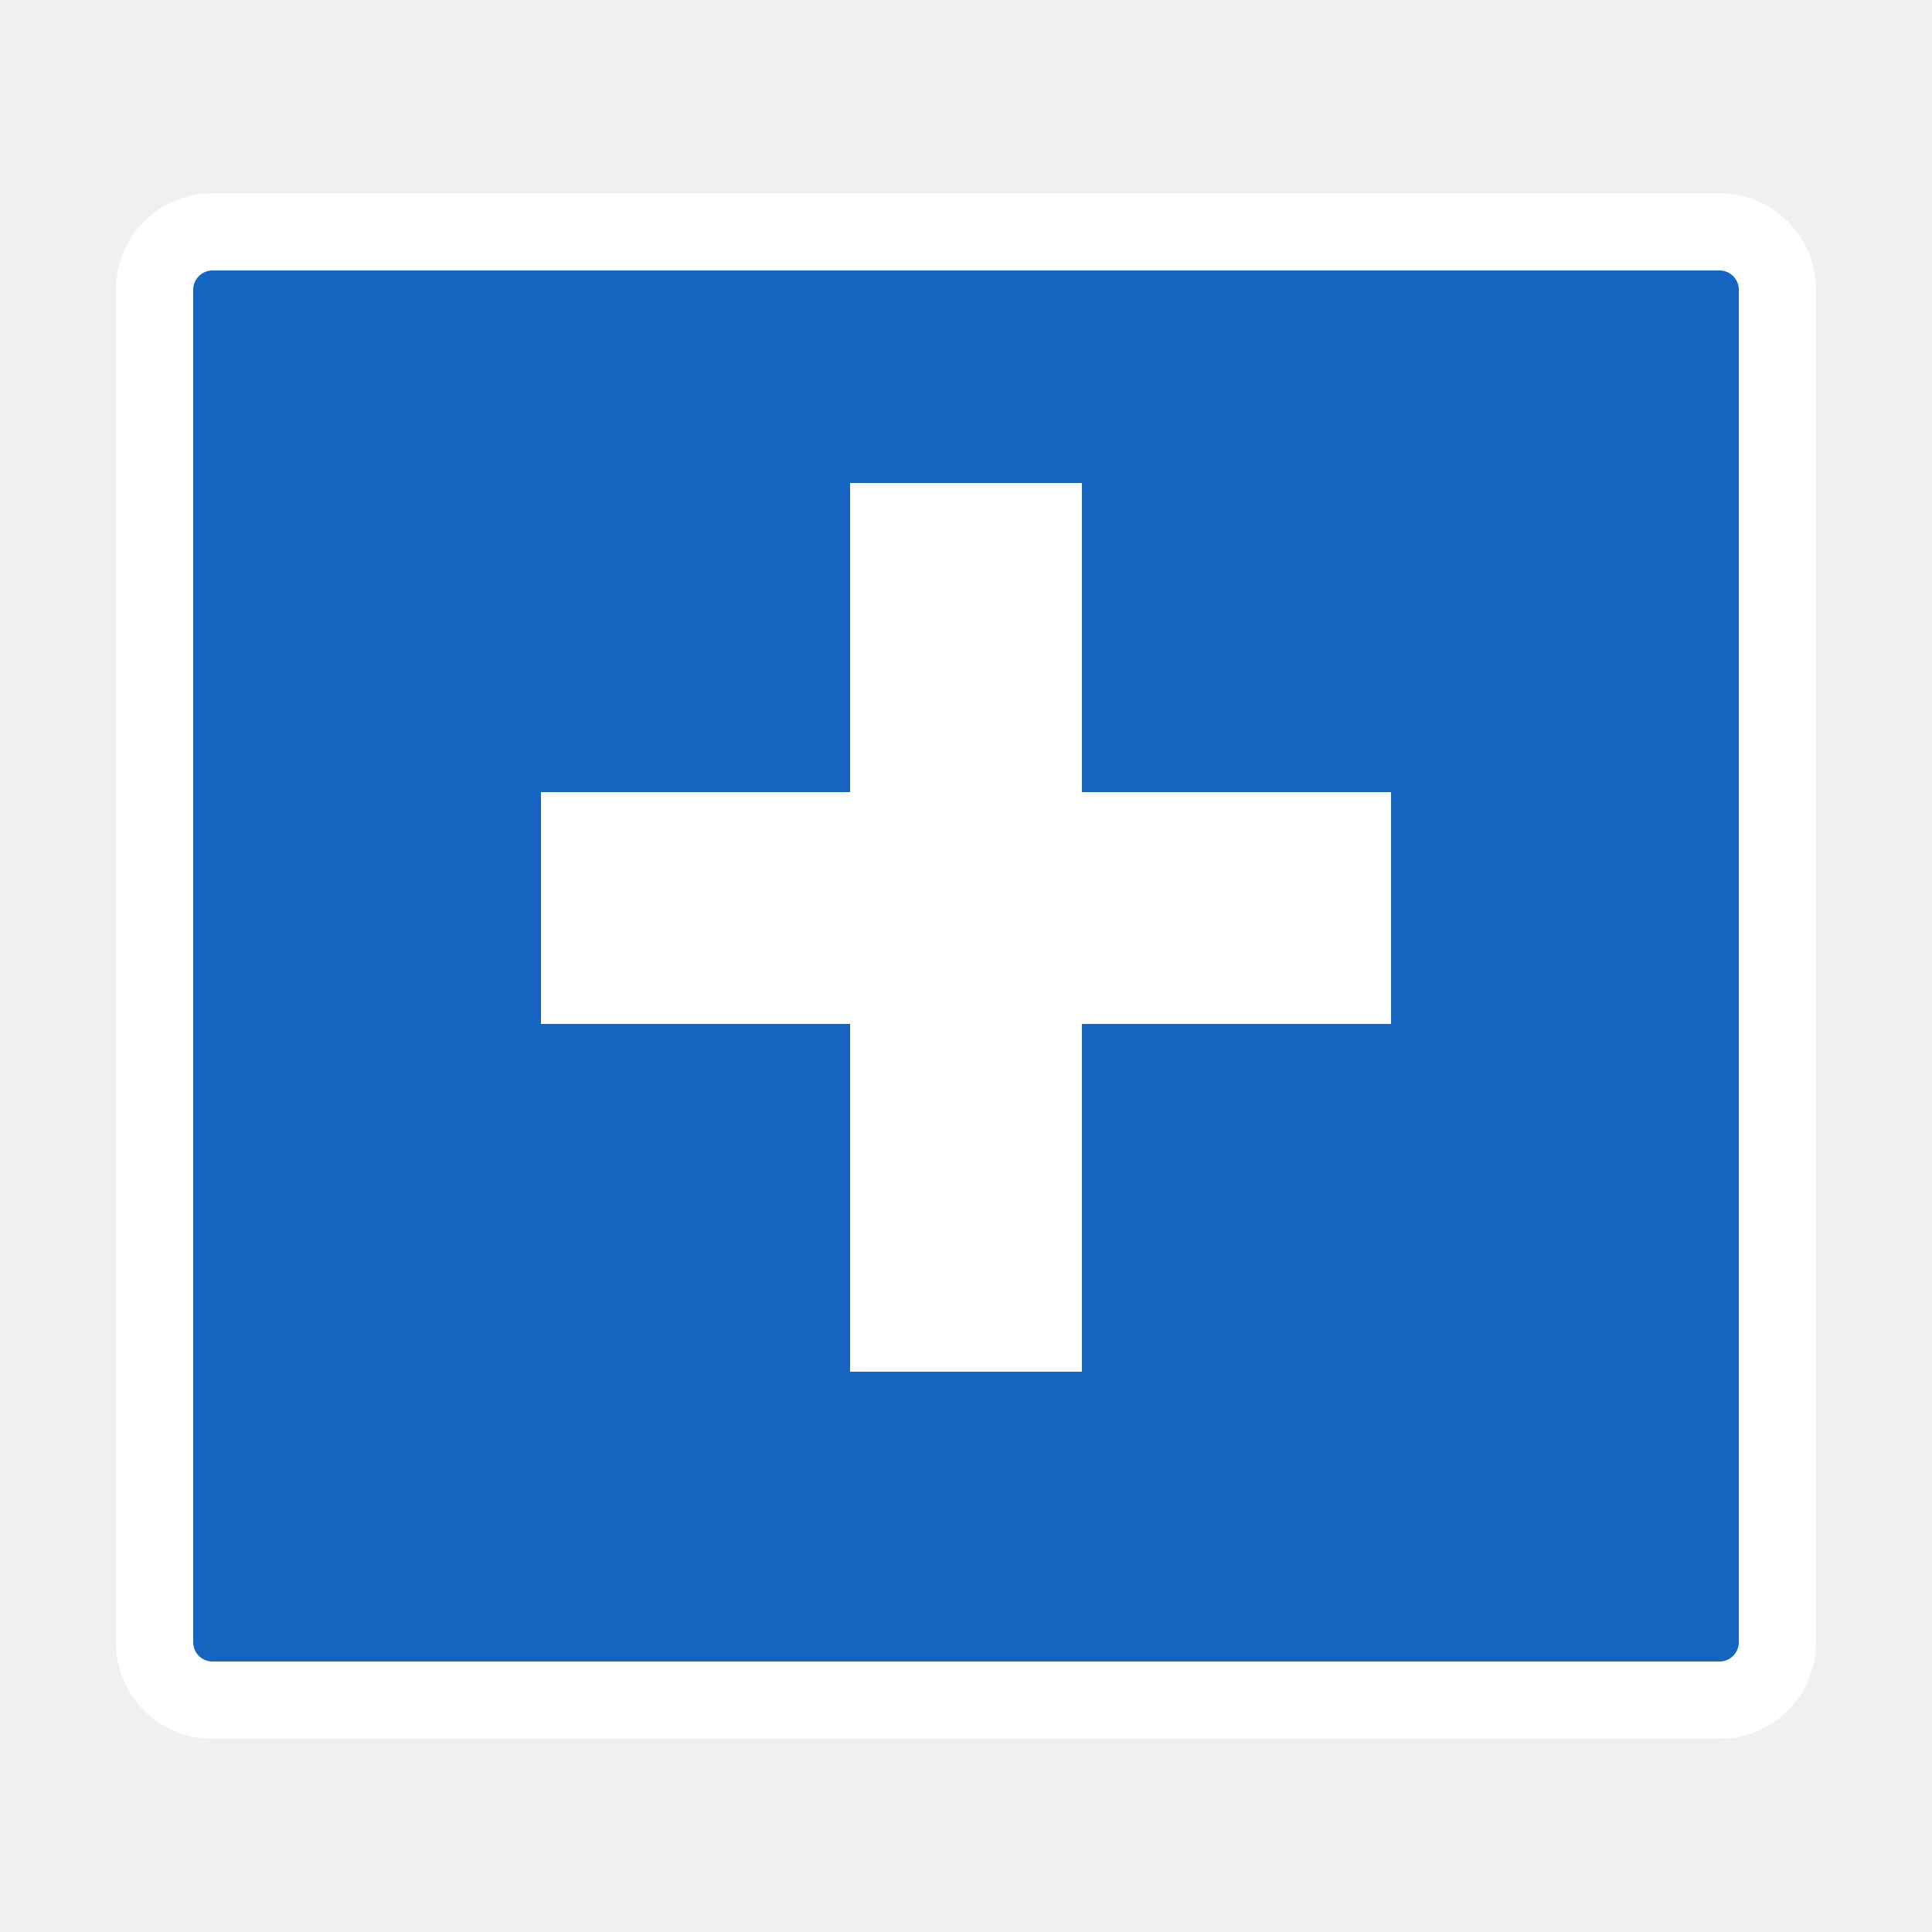
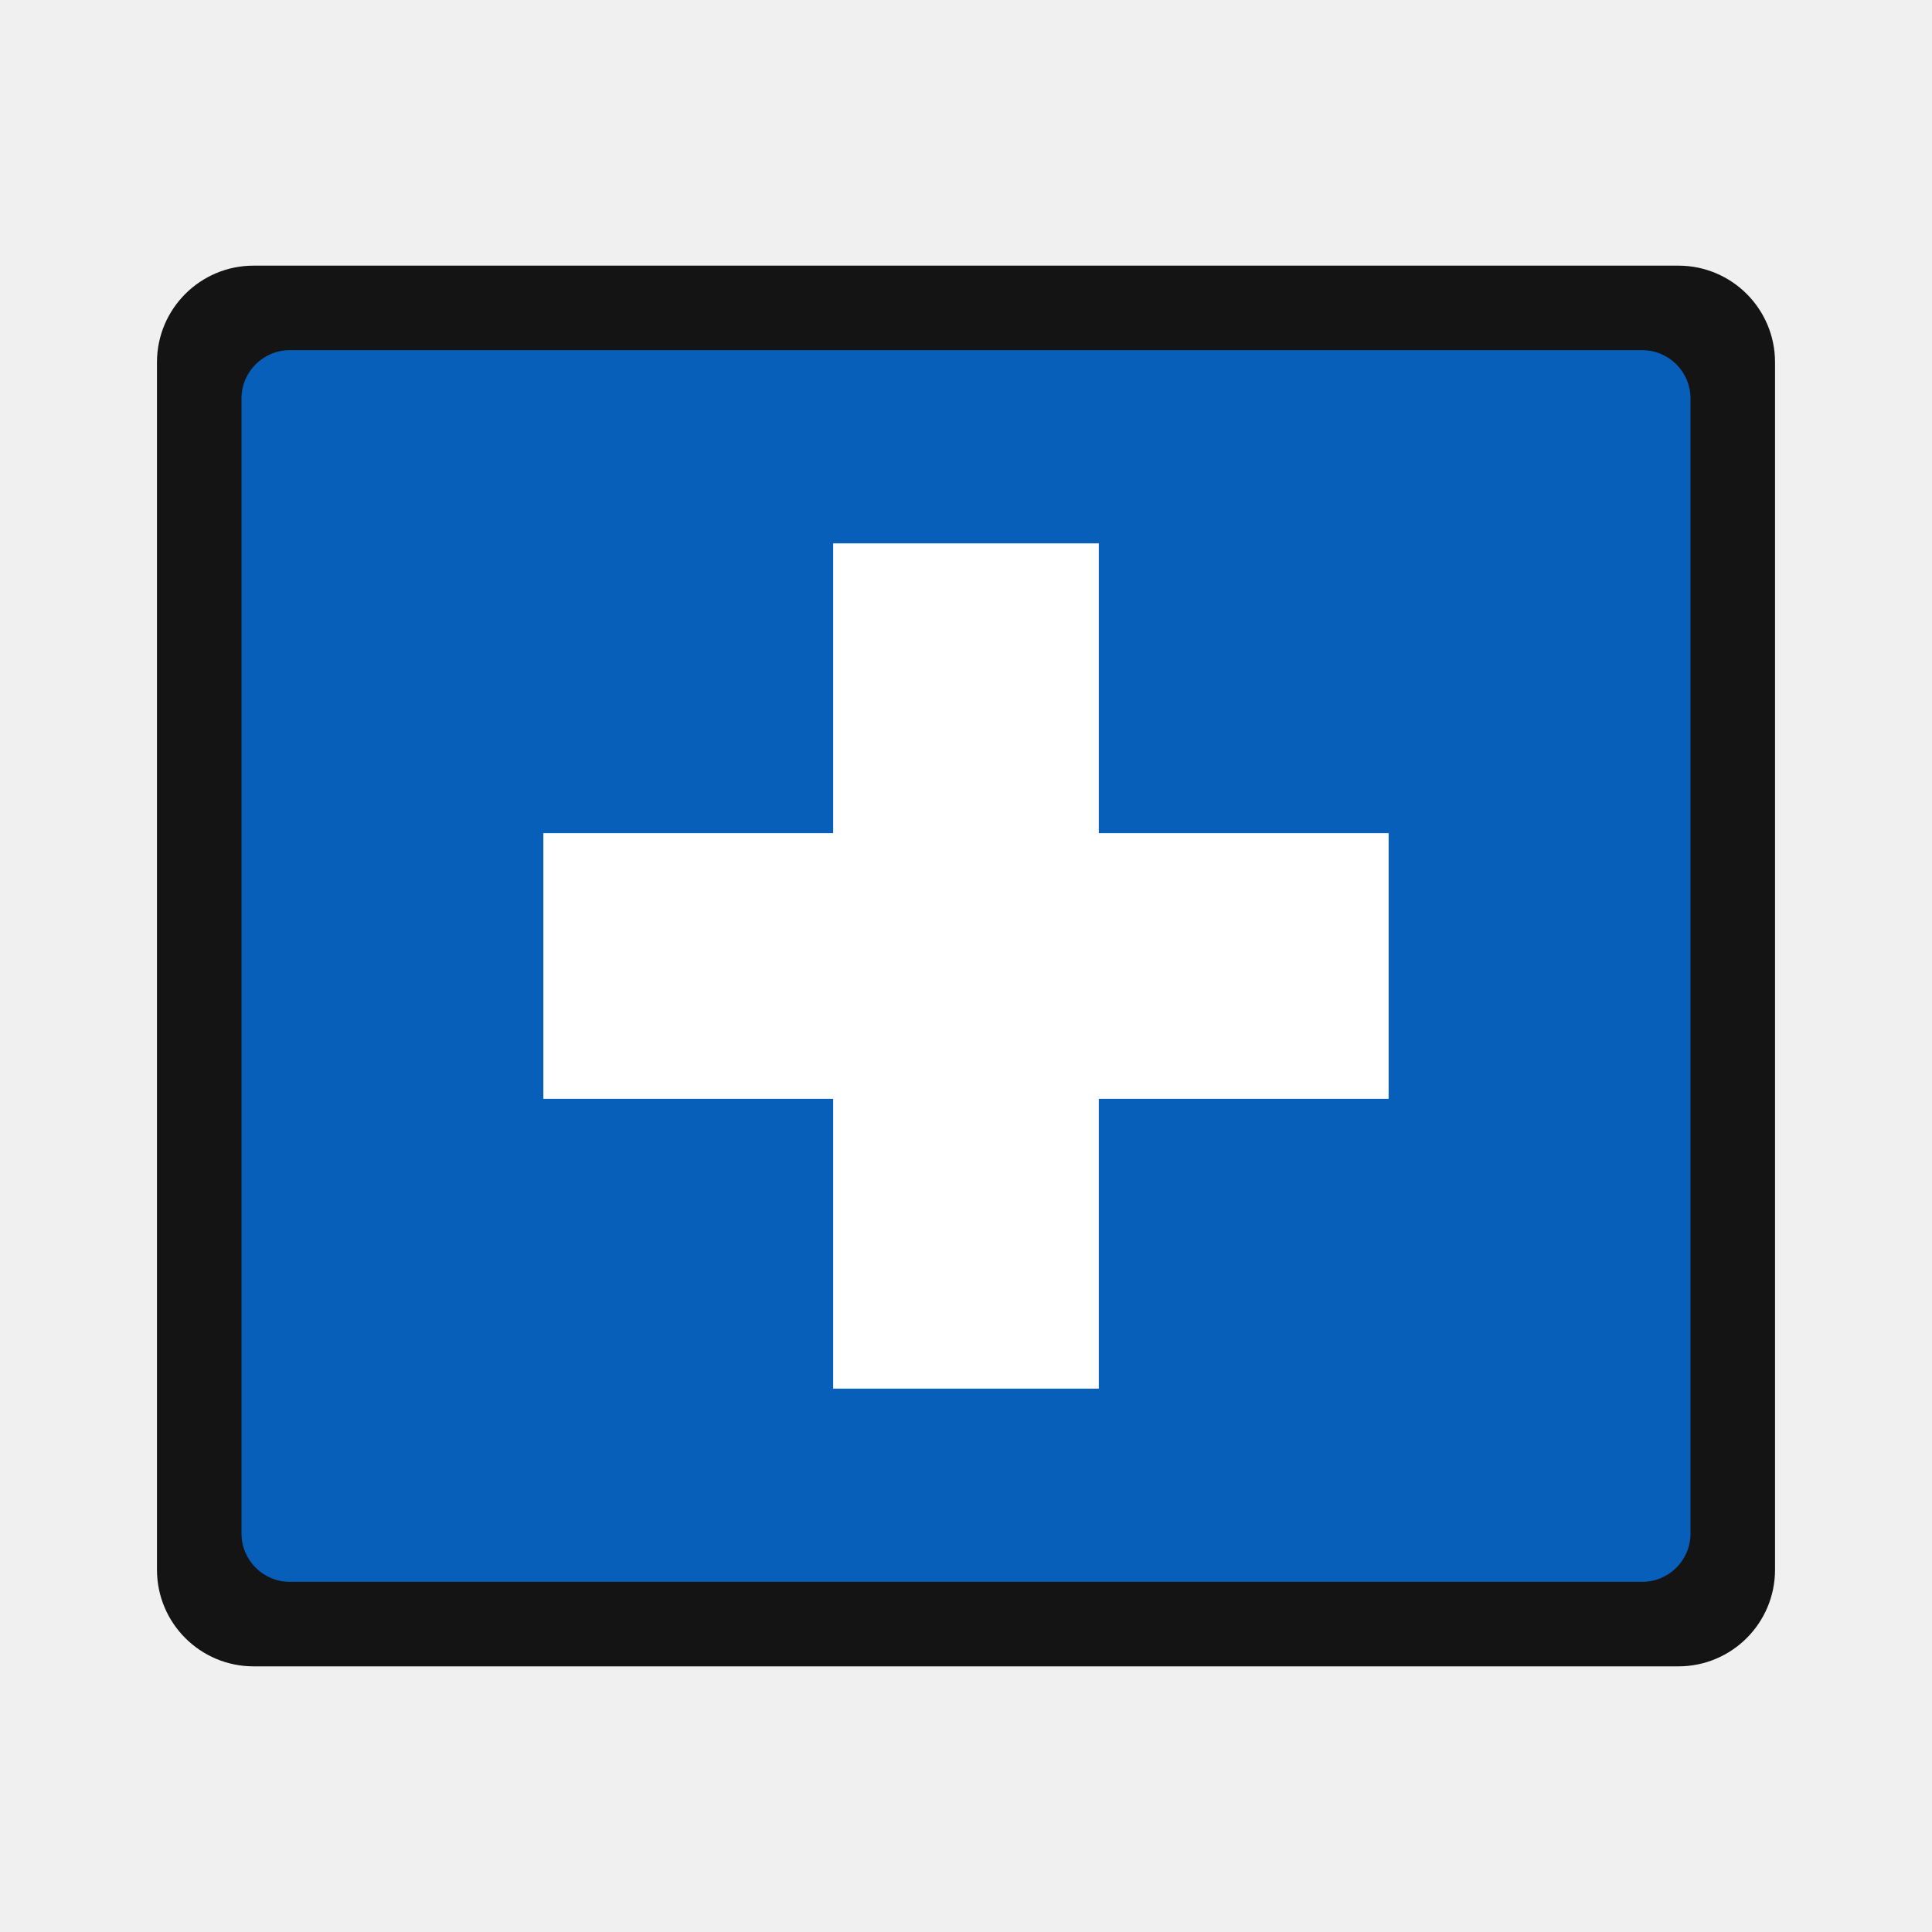
- <svg xmlns="http://www.w3.org/2000/svg" viewBox="0 0 100 100" role="img" aria-labelledby="title">
-   <rect x="8" y="12" width="84" height="76" rx="3" fill="#1565c0" stroke="#fff" stroke-width="4" />
-   <path d="M44 25h12v16h16v12H56v18H44V53H28V41h16z" fill="#fff" />
+ <svg xmlns="http://www.w3.org/2000/svg" viewBox="0 0 160 160" role="img" aria-label="K53 hospital road sign">
+   <rect x="13" y="22" width="134" height="116" rx="8" fill="#141414" />
+   <rect x="20" y="29" width="120" height="102" rx="4" fill="#075fba" />
+   <rect x="69" y="45" width="22" height="70" fill="#fff" />
+   <rect x="45" y="69" width="70" height="22" fill="#fff" />
</svg>
